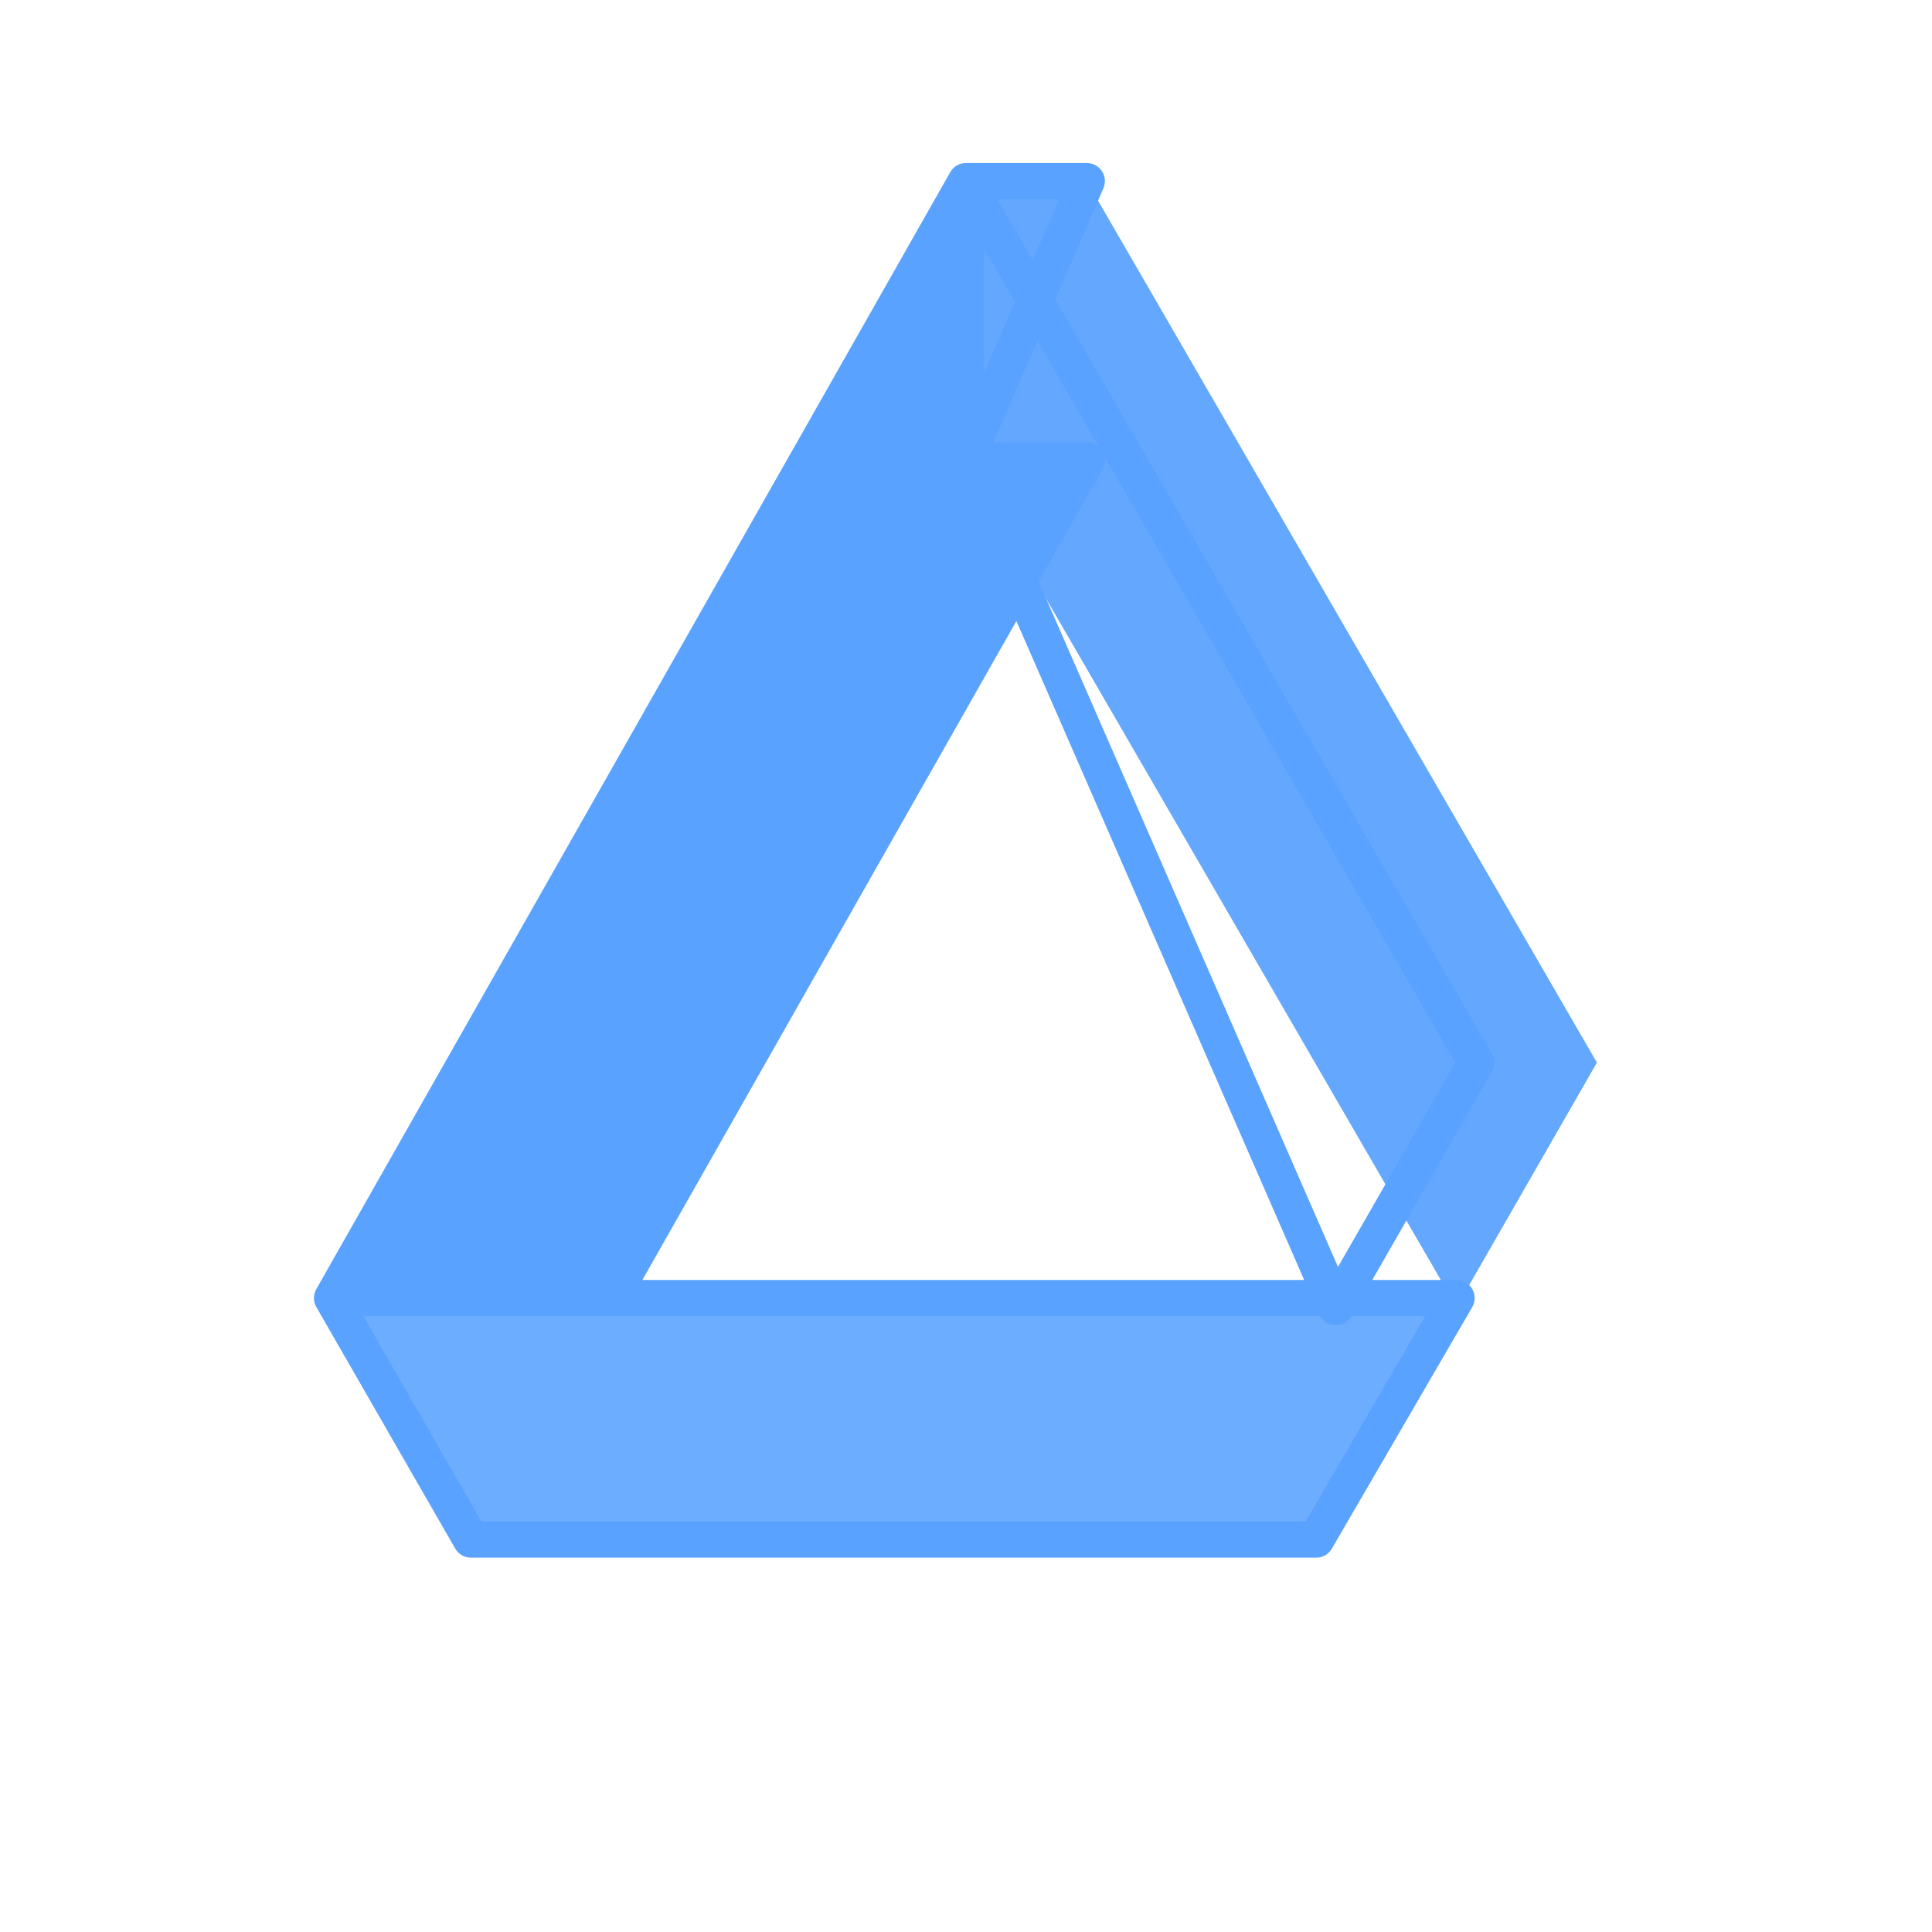
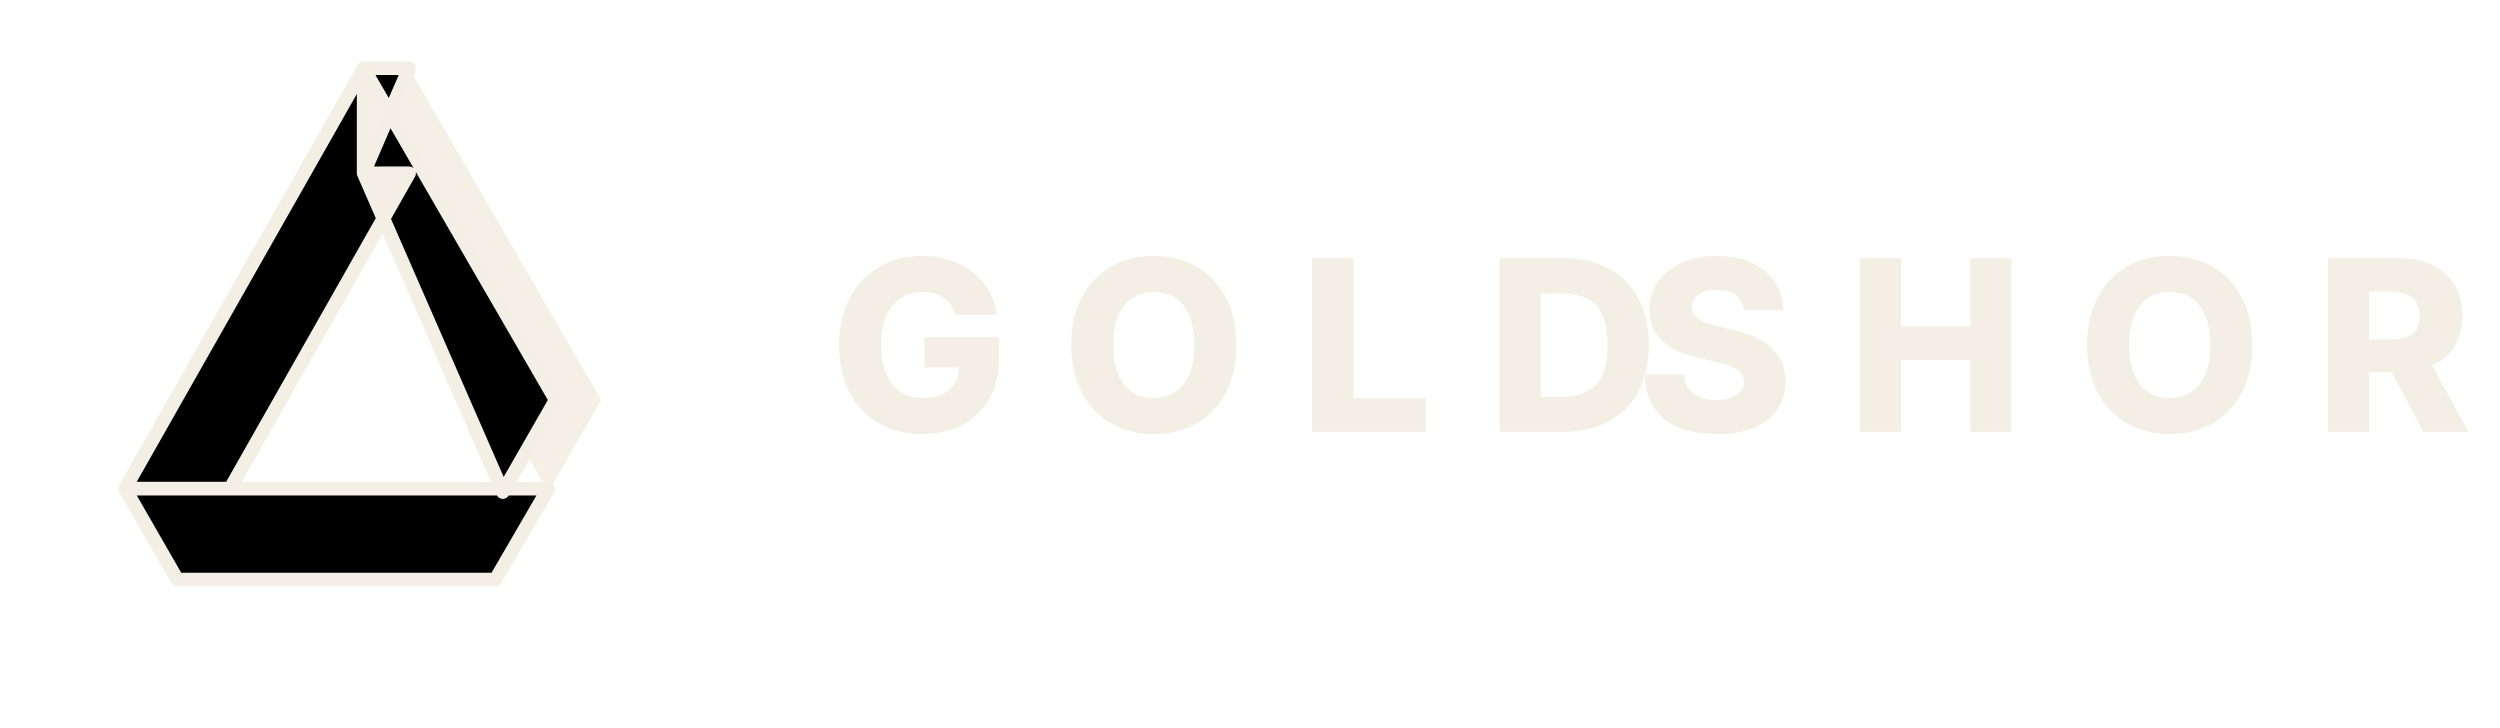
- <svg xmlns="http://www.w3.org/2000/svg" viewBox="0 0 128 128" fill="none">
-   <g fill="#5aa2ff">
+ <svg xmlns="http://www.w3.org/2000/svg" viewBox="0 0 440 128" role="img" aria-labelledby="title desc">
+   <style>
+     .mark-fill {
+       fill: #f4efe4;
+     }
+ 
+     .mark-stroke {
+       stroke: #f4efe4;
+       stroke-width: 2.4;
+       stroke-linejoin: round;
+     }
+ 
+     .wordmark {
+       fill: #f4efe4;
+       font-family: Inter, ui-sans-serif, system-ui, -apple-system, BlinkMacSystemFont, 'Segoe UI', sans-serif;
+       font-size: 42px;
+       font-weight: 800;
+       letter-spacing: 0.22em;
+       text-transform: uppercase;
+     }
+ 
+     .wordmark-accent {
+       opacity: 0.92;
+     }
+   </style>
+   <g class="mark-fill">
    <path d="M64 12 22 86h18.5L72 30.5H64Z" />
    <path d="M64 12h8l33.8 58.4-9.3 16.2L64 30.5Z" opacity="0.94" />
    <path d="M22 86h74.5L87.2 102H31.2z" opacity="0.88" />
  </g>
-   <path d="M64 12 22 86h18.5L72 30.5H64Zm8 0h-8l33.8 58.4-9.3 16.2L64 30.5Zm-50 74 9.2 16h56l9.3-16H22Z" stroke="#5aa2ff" stroke-width="2.4" stroke-linejoin="round" />
+   <path class="mark-stroke" d="M64 12 22 86h18.5L72 30.5H64Zm8 0h-8l33.8 58.4-9.3 16.2L64 30.5Zm-50 74 9.2 16h56l9.3-16H22Z" />
+   <text class="wordmark" x="146" y="76">
+     <tspan class="wordmark-accent">GOLD</tspan>
+     <tspan x="288" y="76">SHORE</tspan>
+   </text>
</svg>
